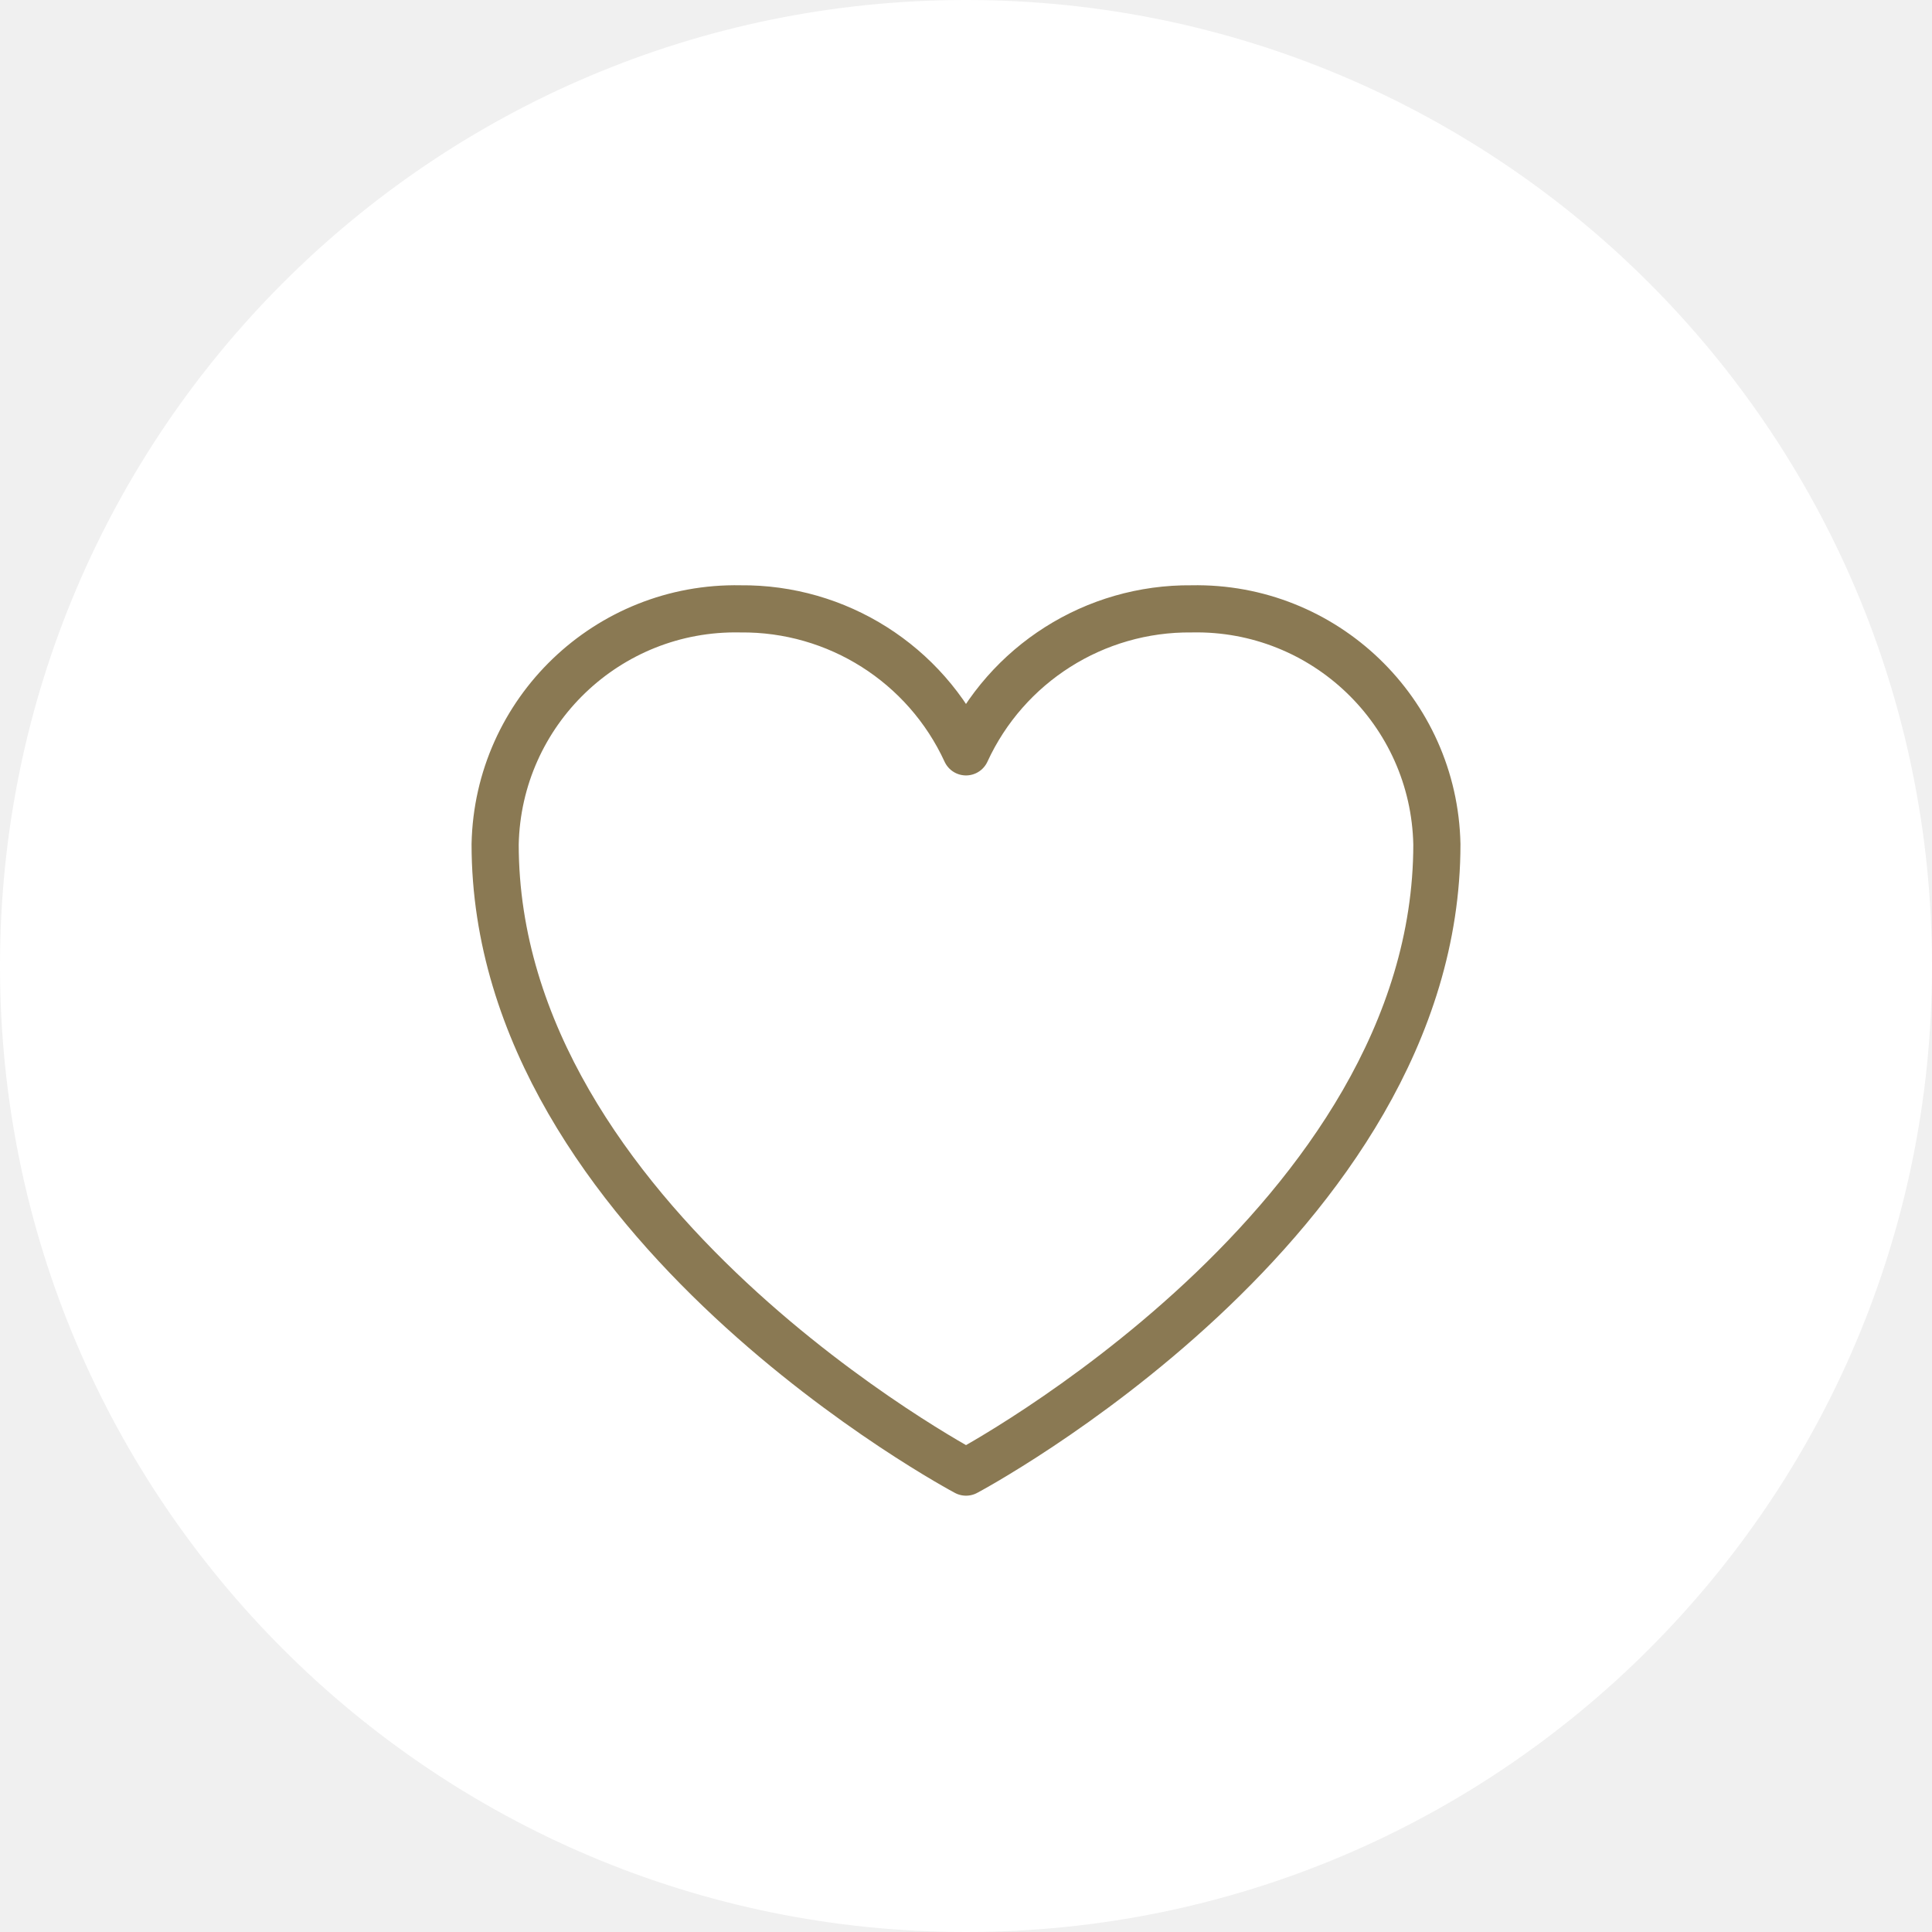
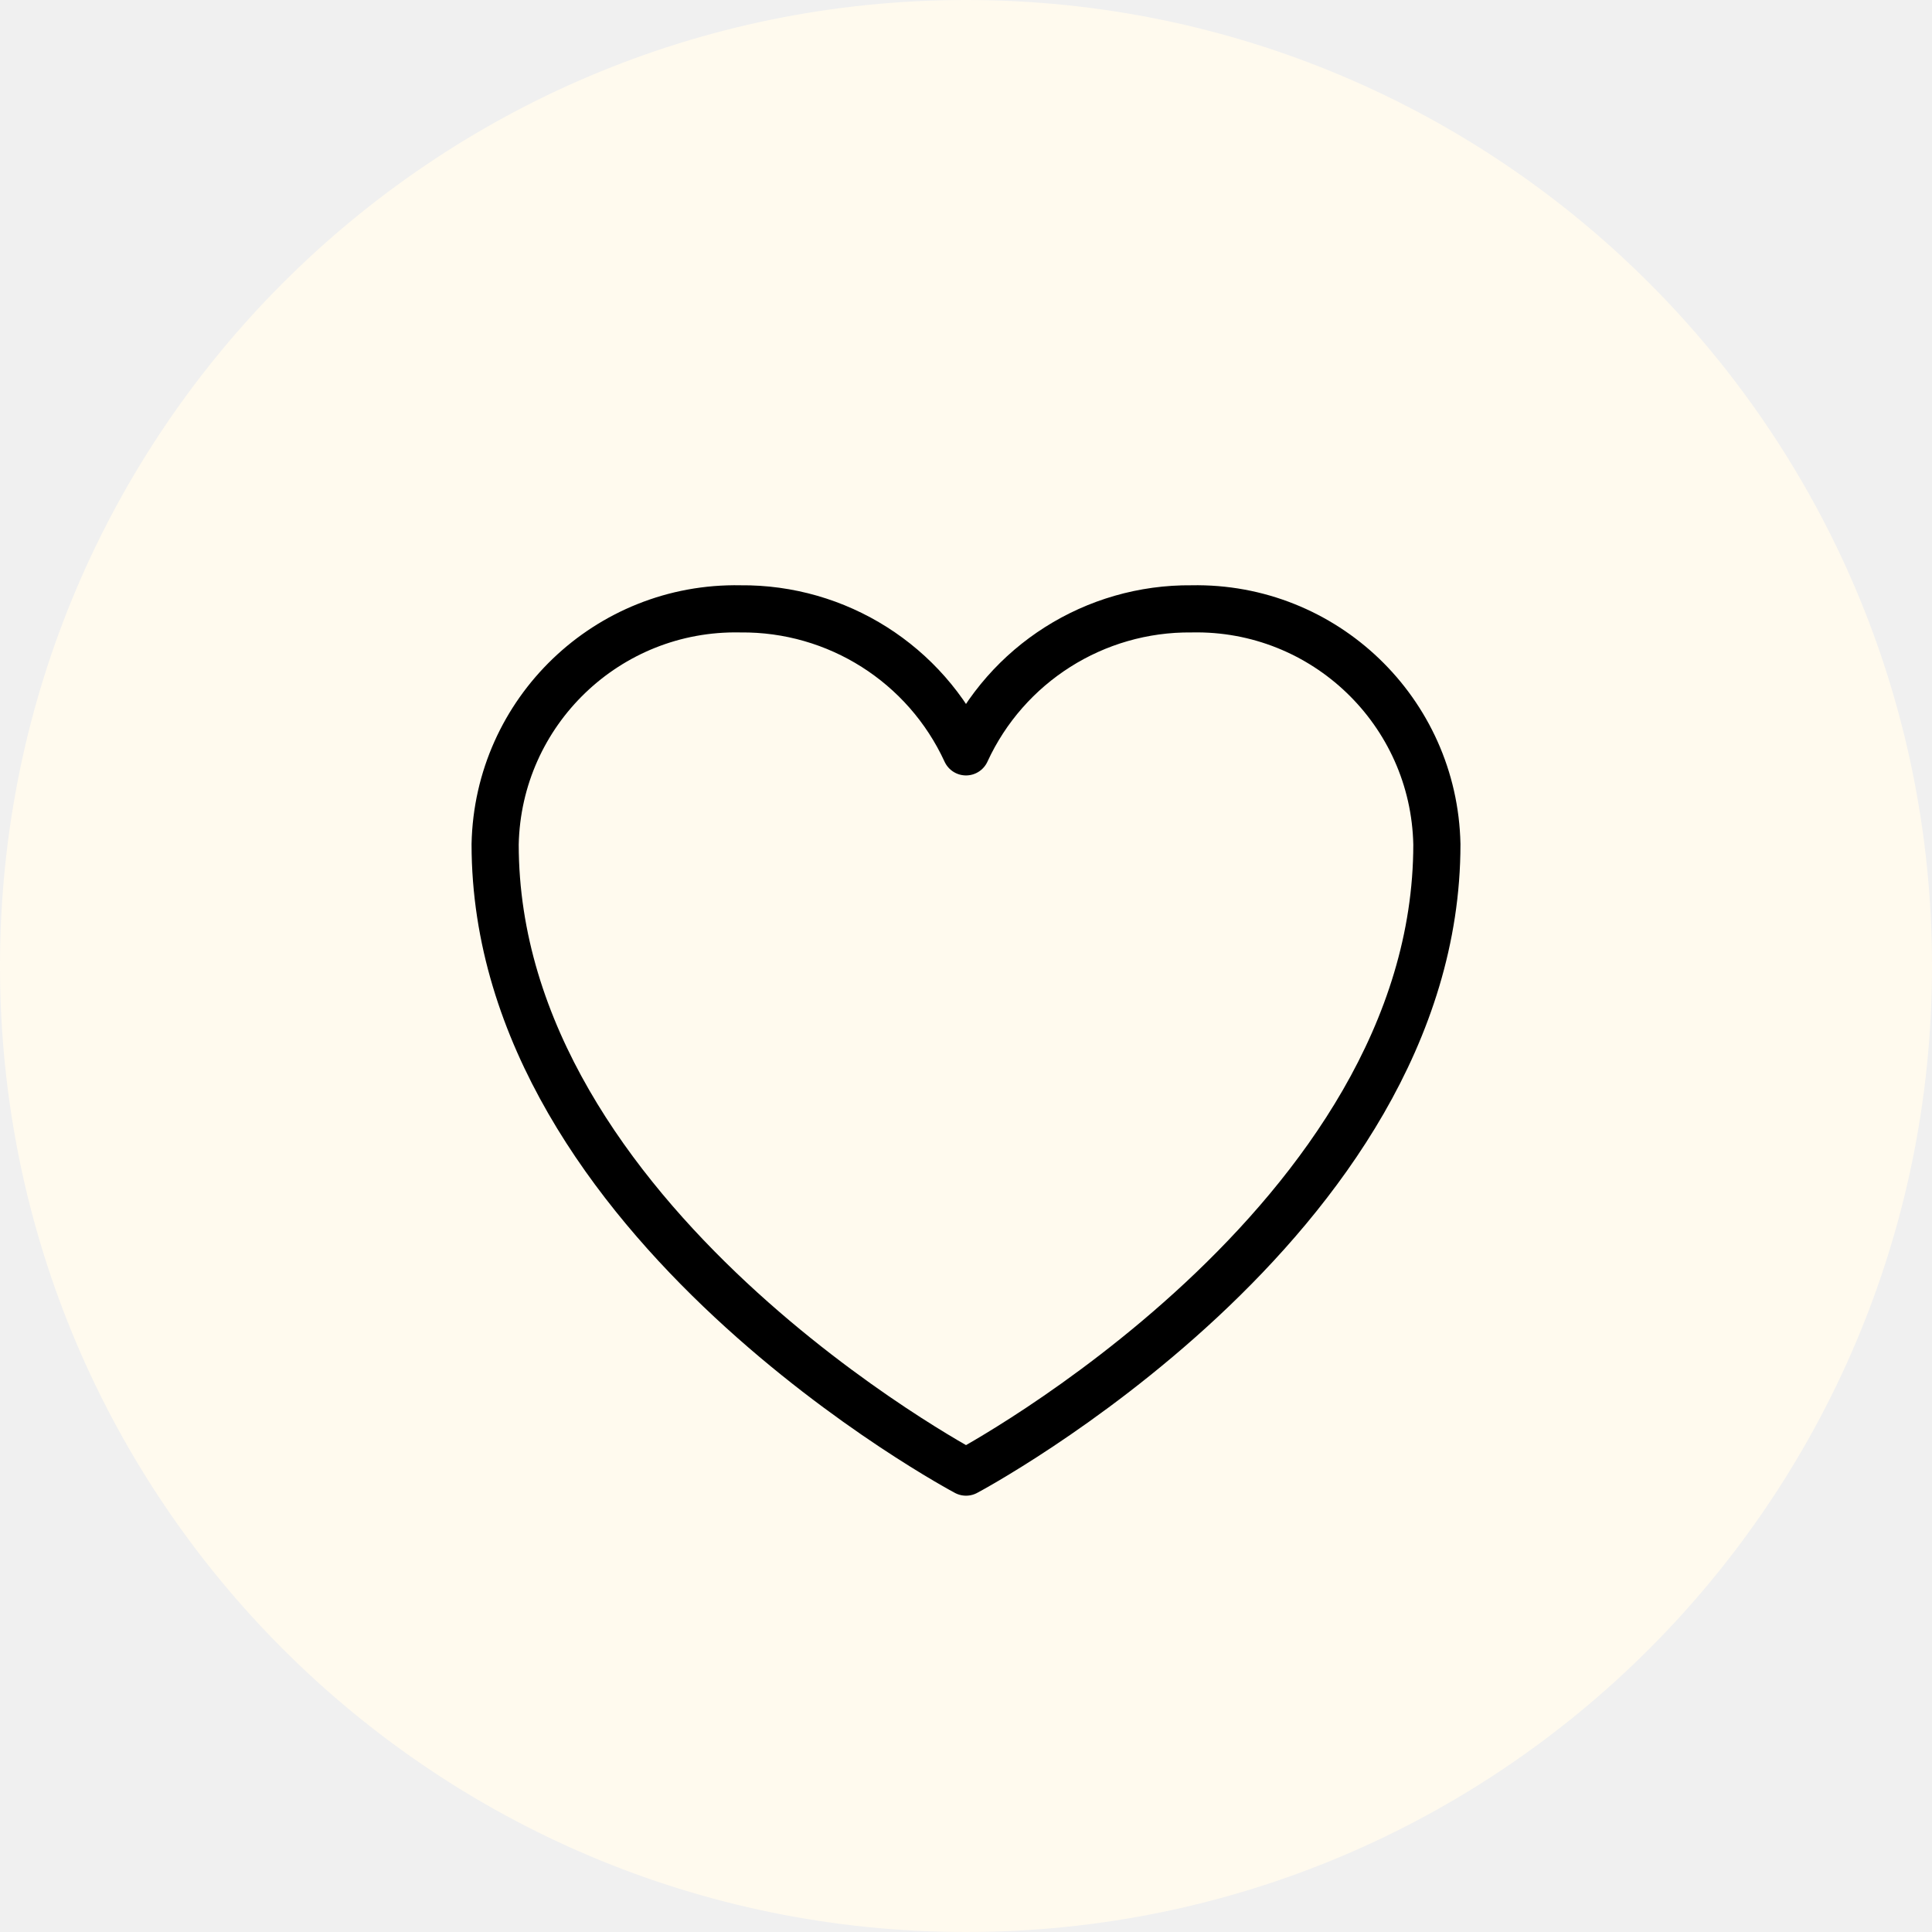
<svg xmlns="http://www.w3.org/2000/svg" width="81.944" height="81.944" viewBox="0 0 81.944 81.944">
-   <g id="グループ_583" data-name="グループ 583" transform="translate(2396.782 18283.781)" style="isolation: isolate">
-     <path id="パス_20718" data-name="パス 20718" d="M40.972,0A40.972,40.972,0,1,1,0,40.972,40.972,40.972,0,0,1,40.972,0Z" transform="translate(-2396.782 -18283.781)" fill="#fff" />
-     <path id="パス_20609" data-name="パス 20609" d="M42.943,13.736A10.2,10.2,0,0,0,32.54,3.75a10.42,10.42,0,0,0-9.569,6.065A10.421,10.421,0,0,0,13.4,3.75,10.2,10.2,0,0,0,3,13.736C3,29.757,22.972,40.364,22.972,40.364S42.943,29.757,42.943,13.736Z" transform="translate(-2378.781 -18261.707)" fill="none" stroke="#8a7953" stroke-linecap="round" stroke-linejoin="round" stroke-width="2" />
+   <g transform="translate(2396.782 18283.781)" style="isolation:isolate">
+     <path d="M40.972,0A40.972,40.972,0,1,1,0,40.972,40.972,40.972,0,0,1,40.972,0Z" transform="translate(-2396.782 -18283.781)" fill="#fffaee" />
+     <path d="M42.943,13.736A10.2,10.2,0,0,0,32.54,3.75a10.42,10.42,0,0,0-9.569,6.065A10.421,10.421,0,0,0,13.4,3.75,10.2,10.2,0,0,0,3,13.736C3,29.757,22.972,40.364,22.972,40.364S42.943,29.757,42.943,13.736Z" transform="translate(-2378.781 -18261.707)" fill="none" stroke="#000" stroke-linecap="round" stroke-linejoin="round" stroke-width="2" />
  </g>
</svg>
